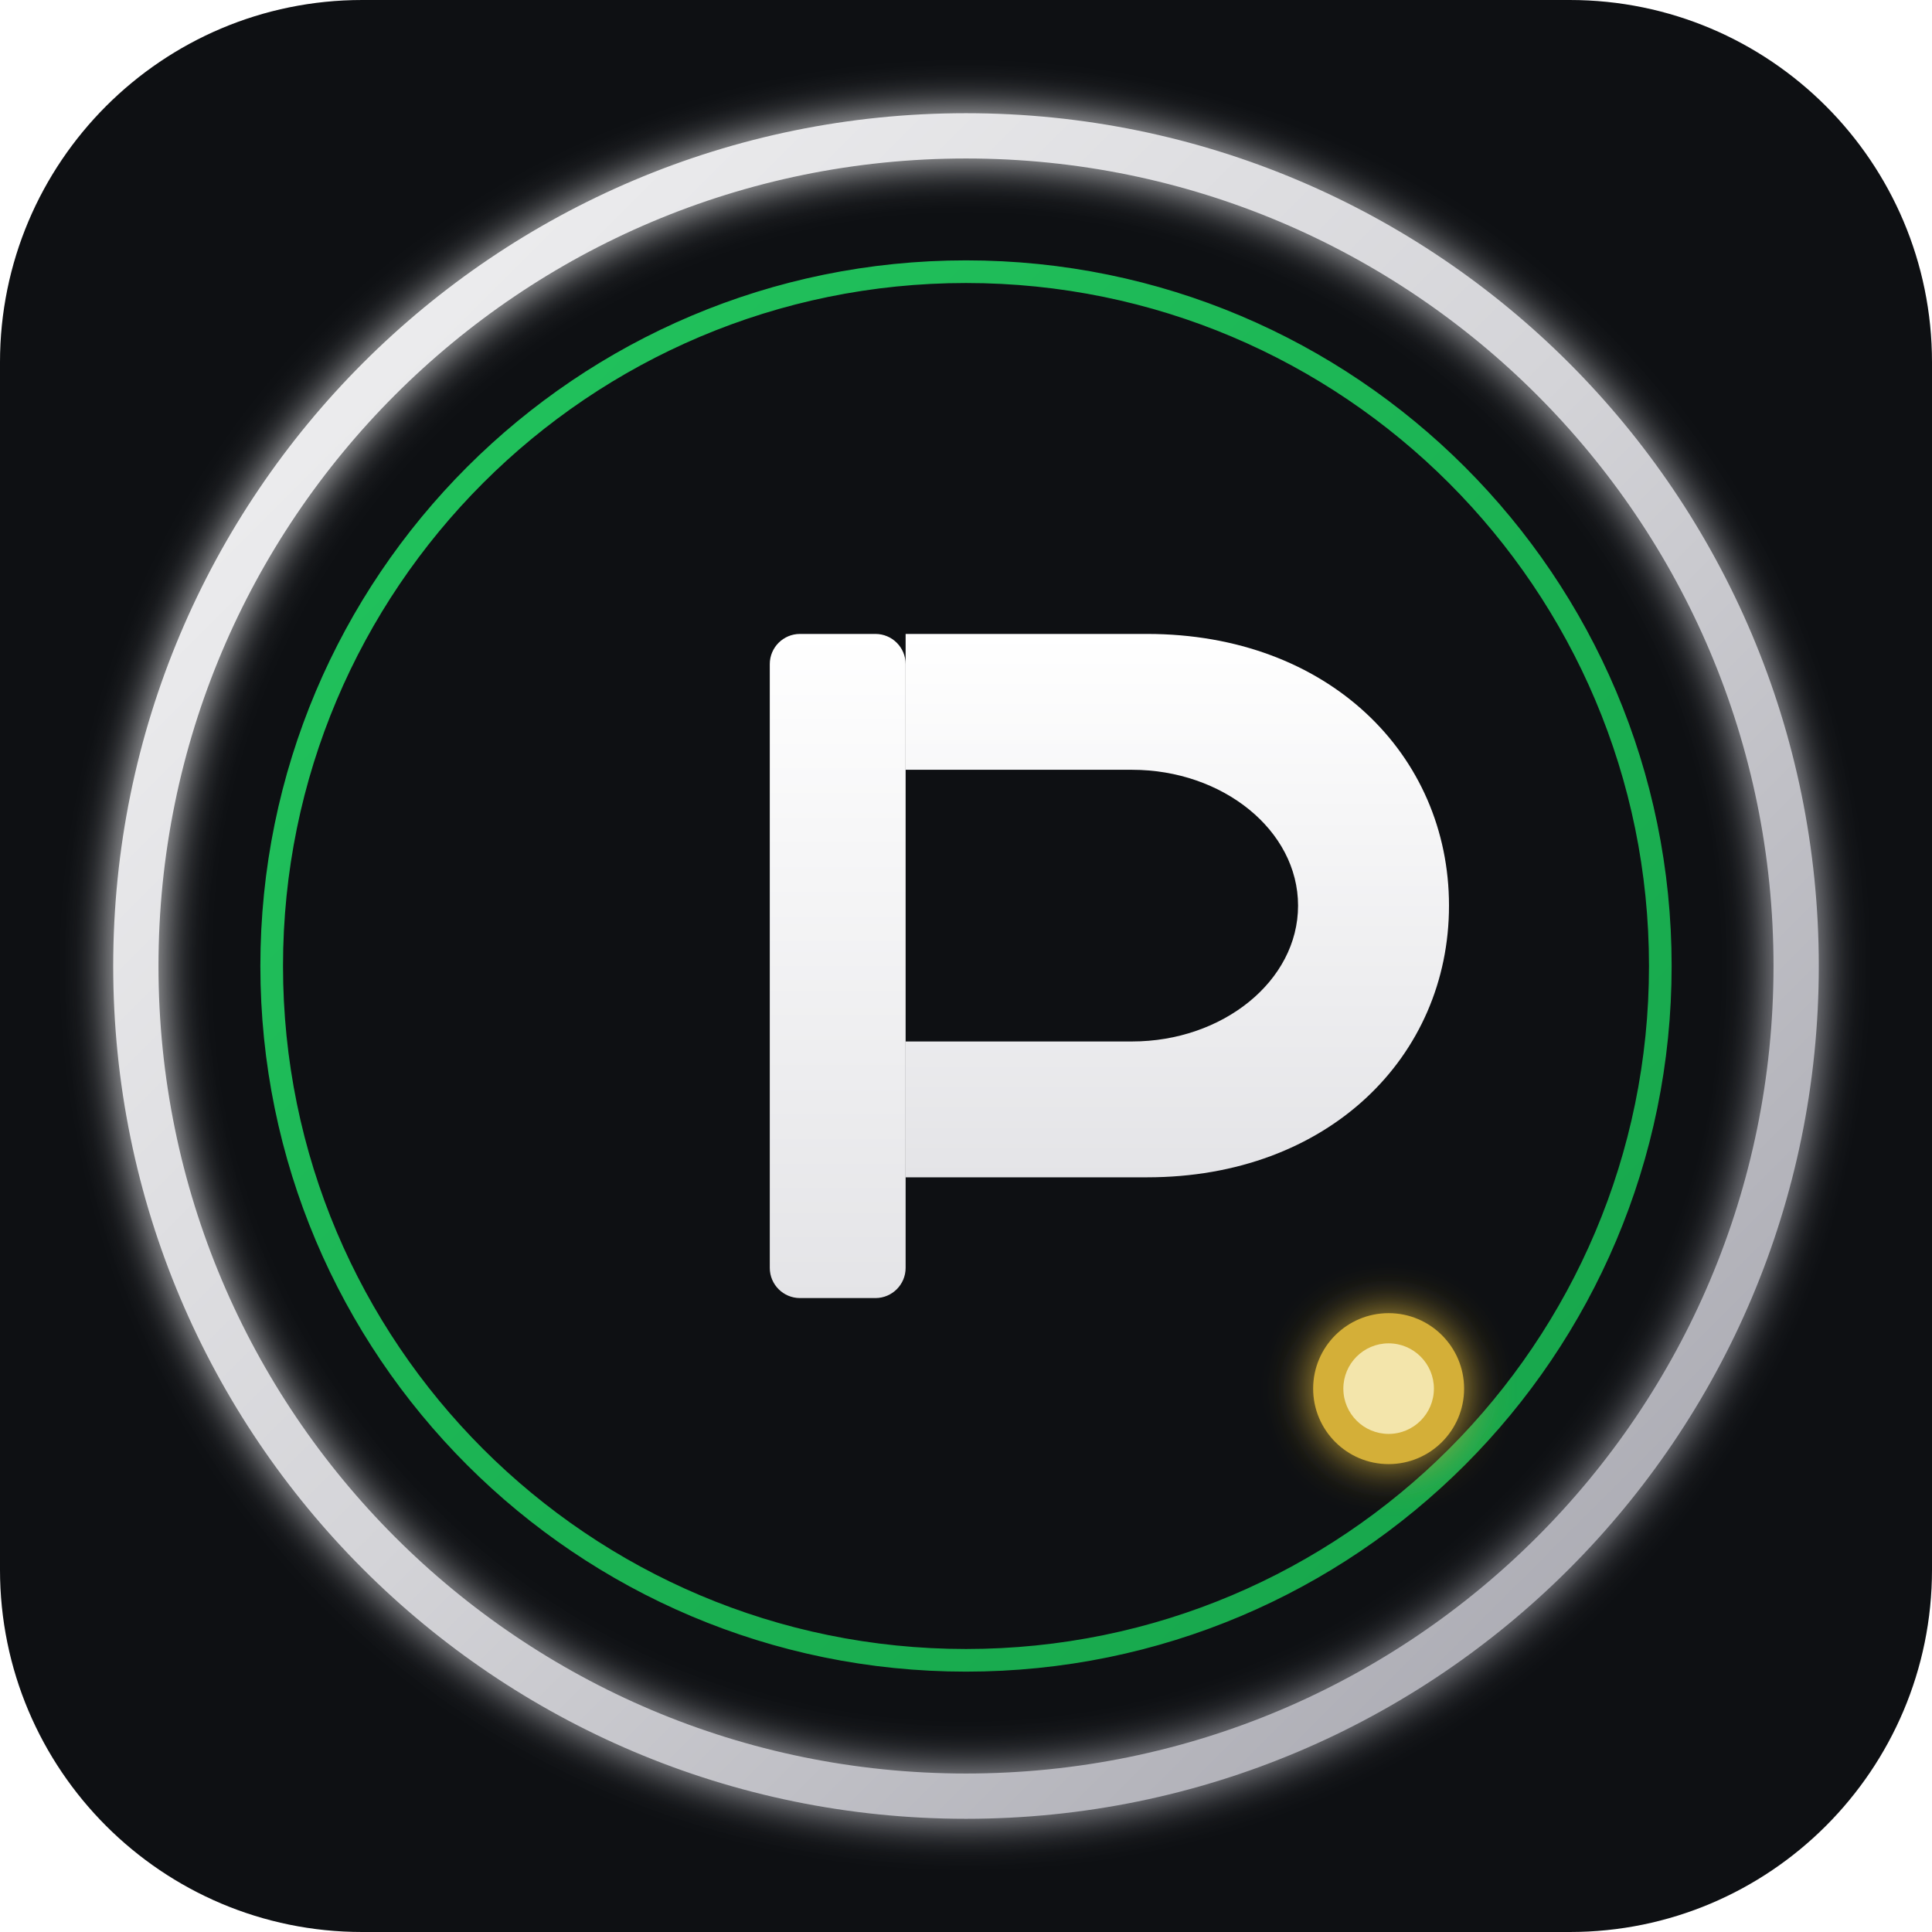
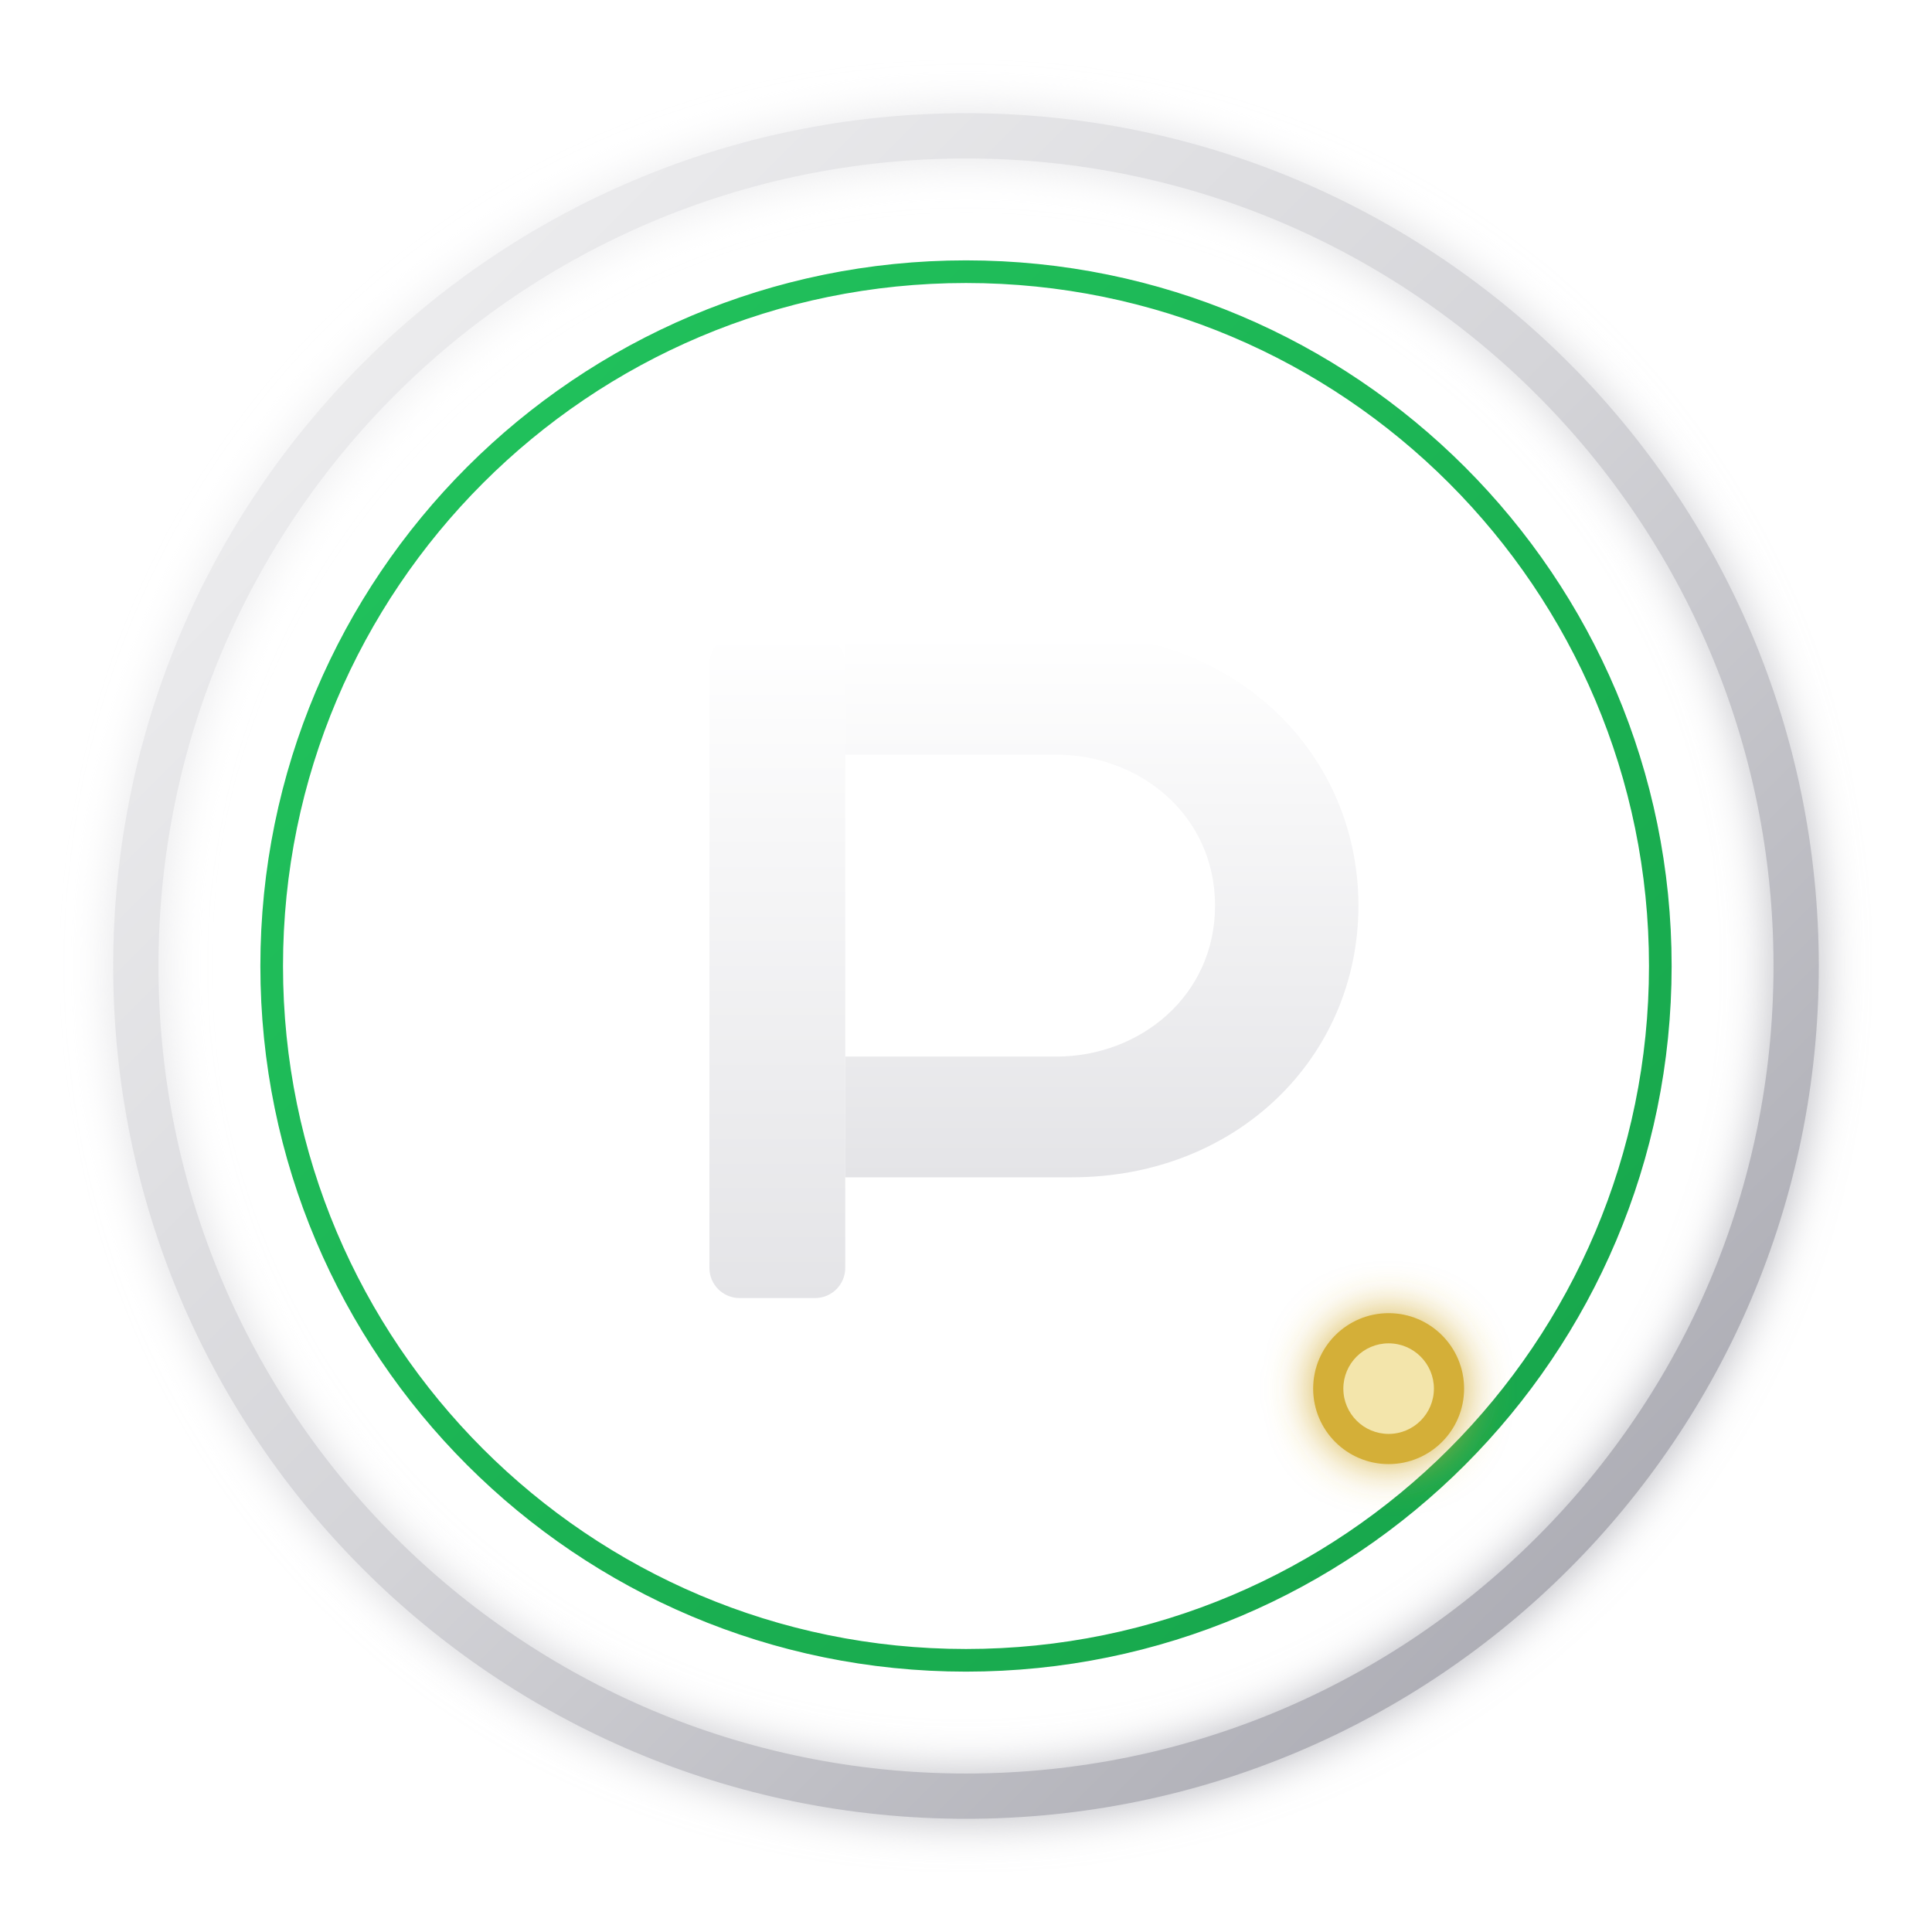
<svg xmlns="http://www.w3.org/2000/svg" width="512" height="512" viewBox="0 0 512 512">
  <defs>
    <linearGradient id="ringOuter" x1="0%" y1="0%" x2="100%" y2="100%">
      <stop offset="0%" stop-color="#f4f4f5" />
      <stop offset="50%" stop-color="#d4d4d8" />
      <stop offset="100%" stop-color="#a1a1aa" />
    </linearGradient>
    <linearGradient id="ringInner" x1="0%" y1="0%" x2="100%" y2="100%">
      <stop offset="0%" stop-color="#22c55e" />
      <stop offset="100%" stop-color="#16a34a" />
    </linearGradient>
    <linearGradient id="letterGrad" x1="0%" y1="0%" x2="0%" y2="100%">
      <stop offset="0%" stop-color="#ffffff" />
      <stop offset="100%" stop-color="#e4e4e7" />
    </linearGradient>
    <filter id="glow" x="-50%" y="-50%" width="200%" height="200%">
      <feGaussianBlur stdDeviation="6" result="blur" />
      <feMerge>
        <feMergeNode in="blur" />
        <feMergeNode in="SourceGraphic" />
      </feMerge>
    </filter>
  </defs>
-   <rect width="512" height="512" rx="96" fill="#0e1013" />
  <circle cx="256" cy="256" r="220" fill="none" stroke="url(#ringOuter)" stroke-width="12" filter="url(#glow)" />
  <circle cx="256" cy="256" r="184" fill="none" stroke="url(#ringInner)" stroke-width="6" stroke-dasharray="1156 40" stroke-linecap="round" />
  <g transform="translate(256,256)">
-     <rect x="-52" y="-88" width="36" height="176" rx="8" fill="url(#letterGrad)" />
-     <path d="M -16 -88 L 48 -88 C 96 -88 128 -56 128 -16 C 128 24 96 56 48 56 L -16 56 L -16 20 L 44 20 C 68 20 88 4 88 -16 C 88 -36 68 -52 44 -52 L -16 -52 Z" fill="url(#letterGrad)" />
-     <circle cx="44" cy="-16" r="14" fill="#0e1013" />
+     <rect x="-68" y="-88" width="36" height="176" rx="8" fill="url(#letterGrad)" />
+     <path d="M -32 -88 L 28 -88 C 72 -88 104 -56 104 -16 C 104 24 72 56 28 56 L -32 56 L -32 24 L 24 24 C 46 24 66 8 66 -16 C 66 -40 46 -56 24 -56 L -32 -56 Z" fill="url(#letterGrad)" />
  </g>
  <circle cx="368" cy="368" r="20" fill="#d4af37" filter="url(#glow)" />
  <circle cx="368" cy="368" r="12" fill="#f3e5ab" />
</svg>
